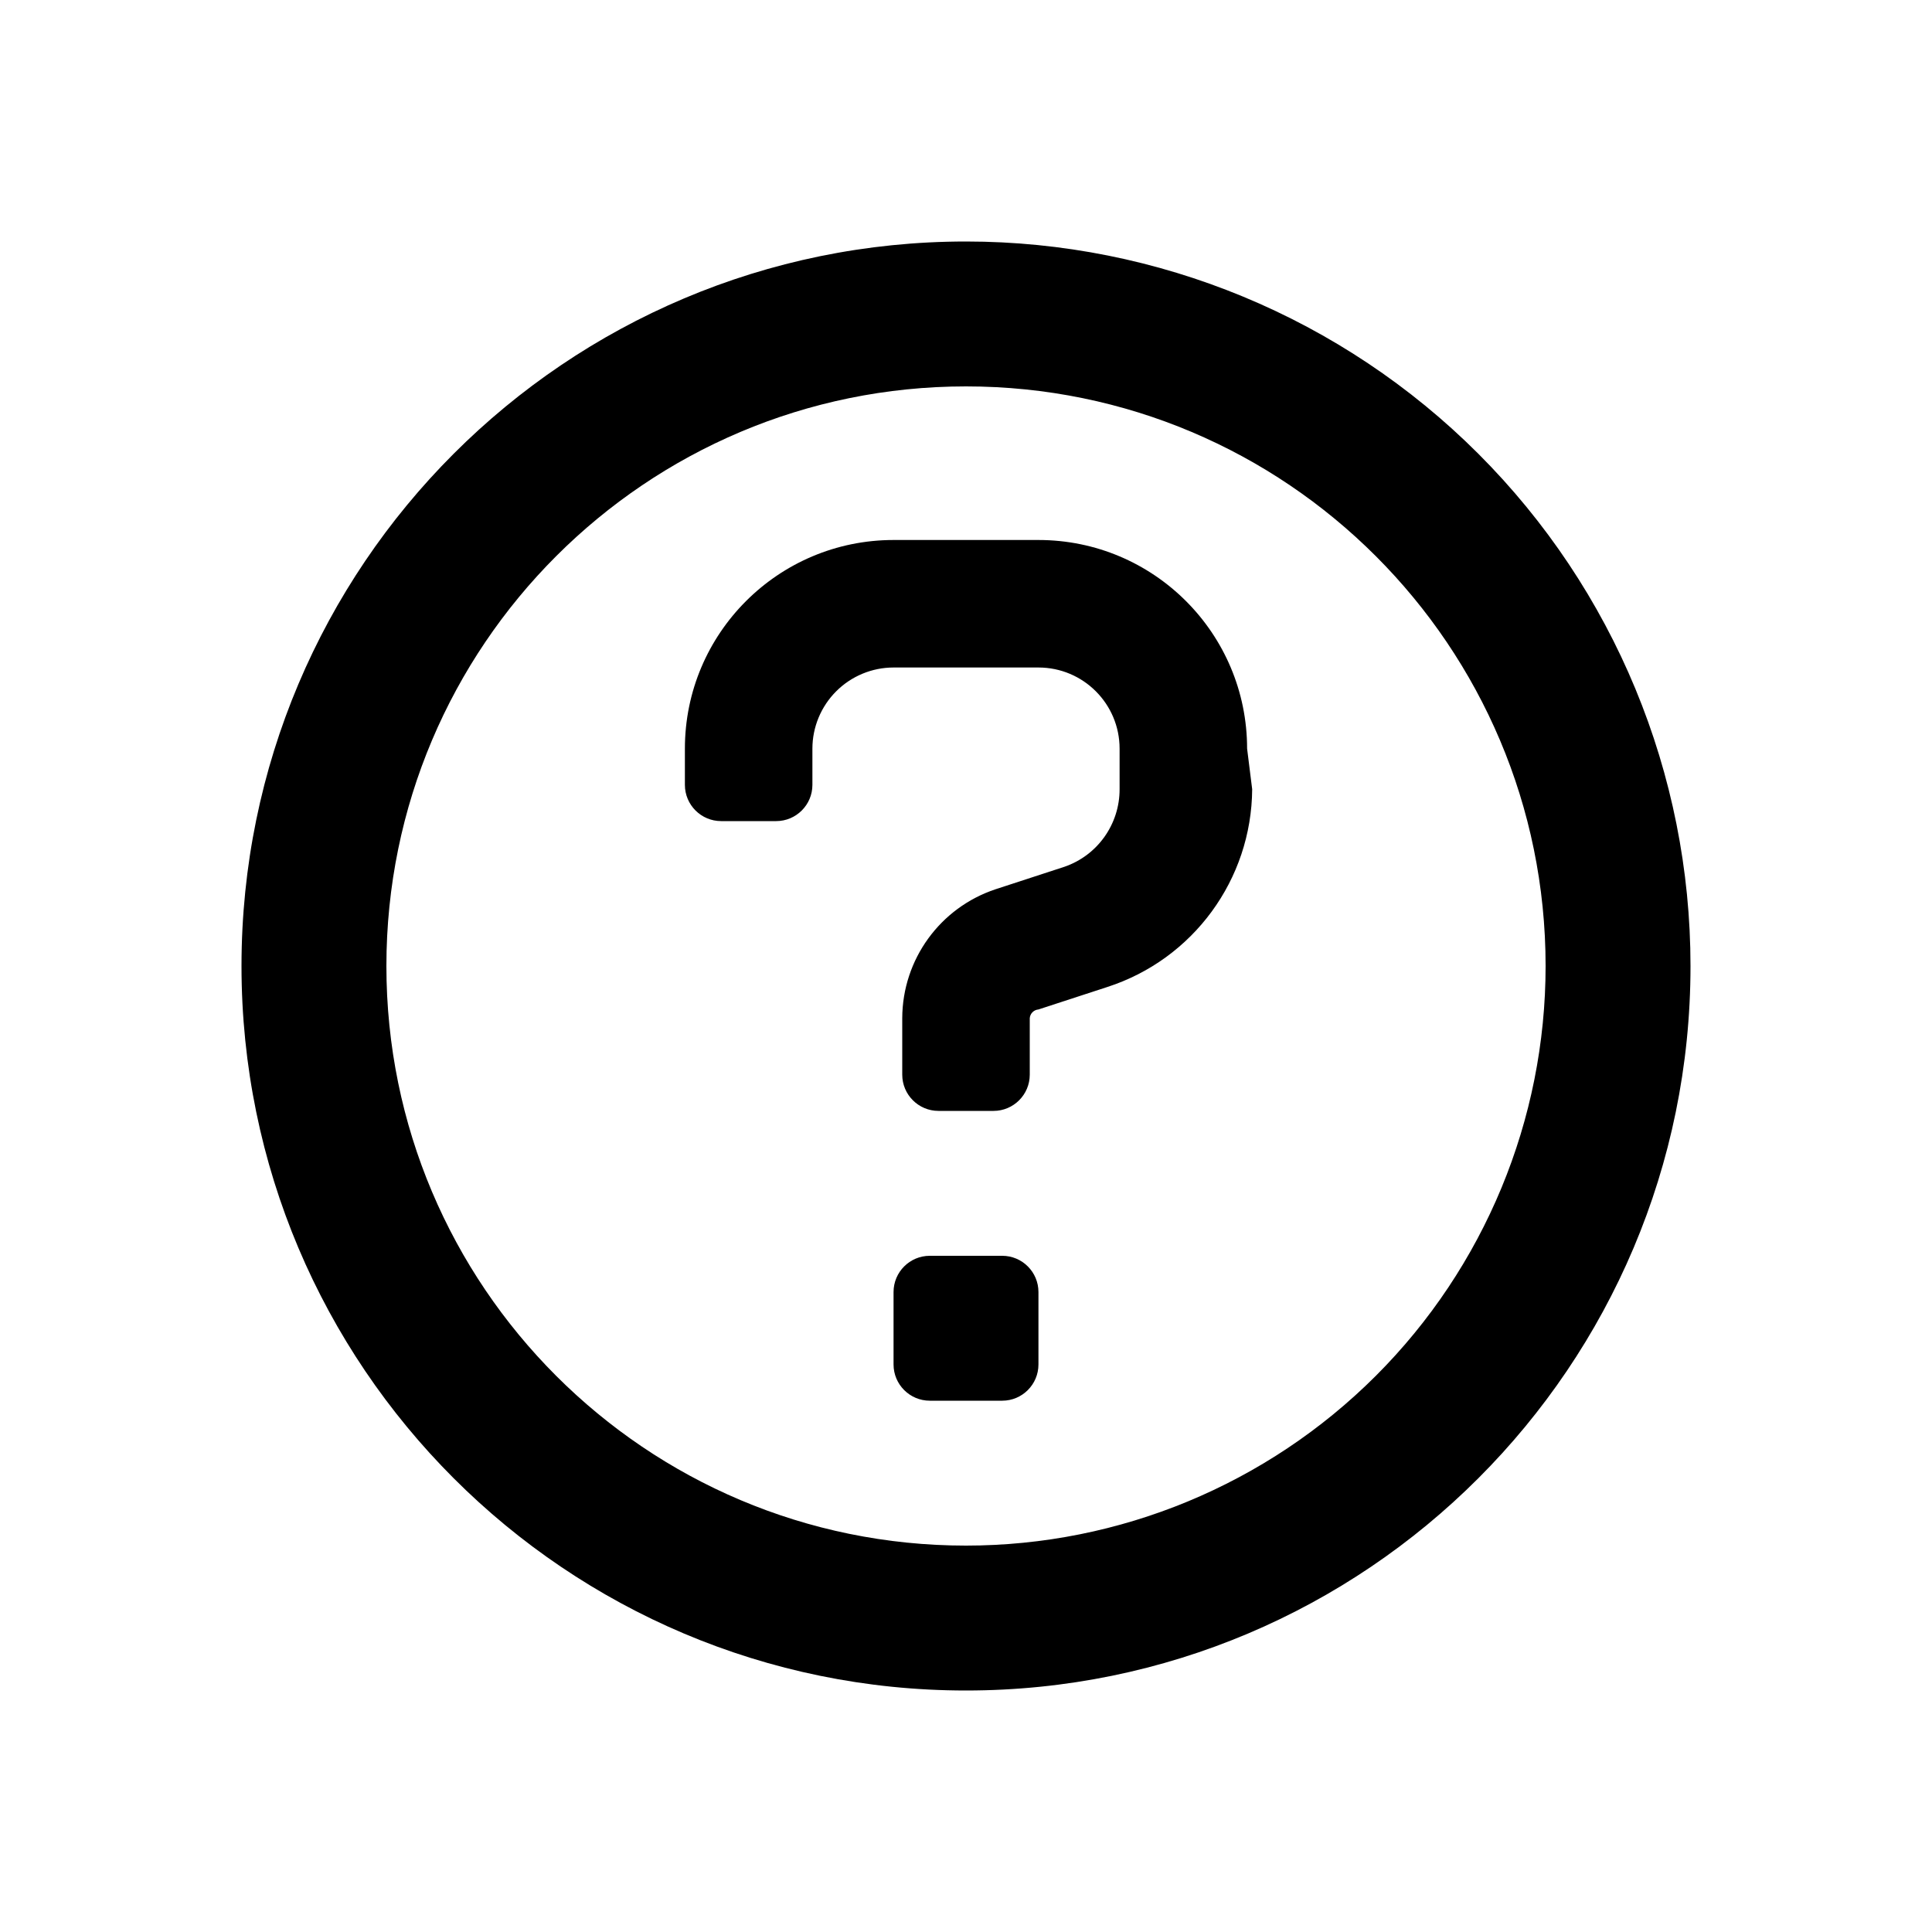
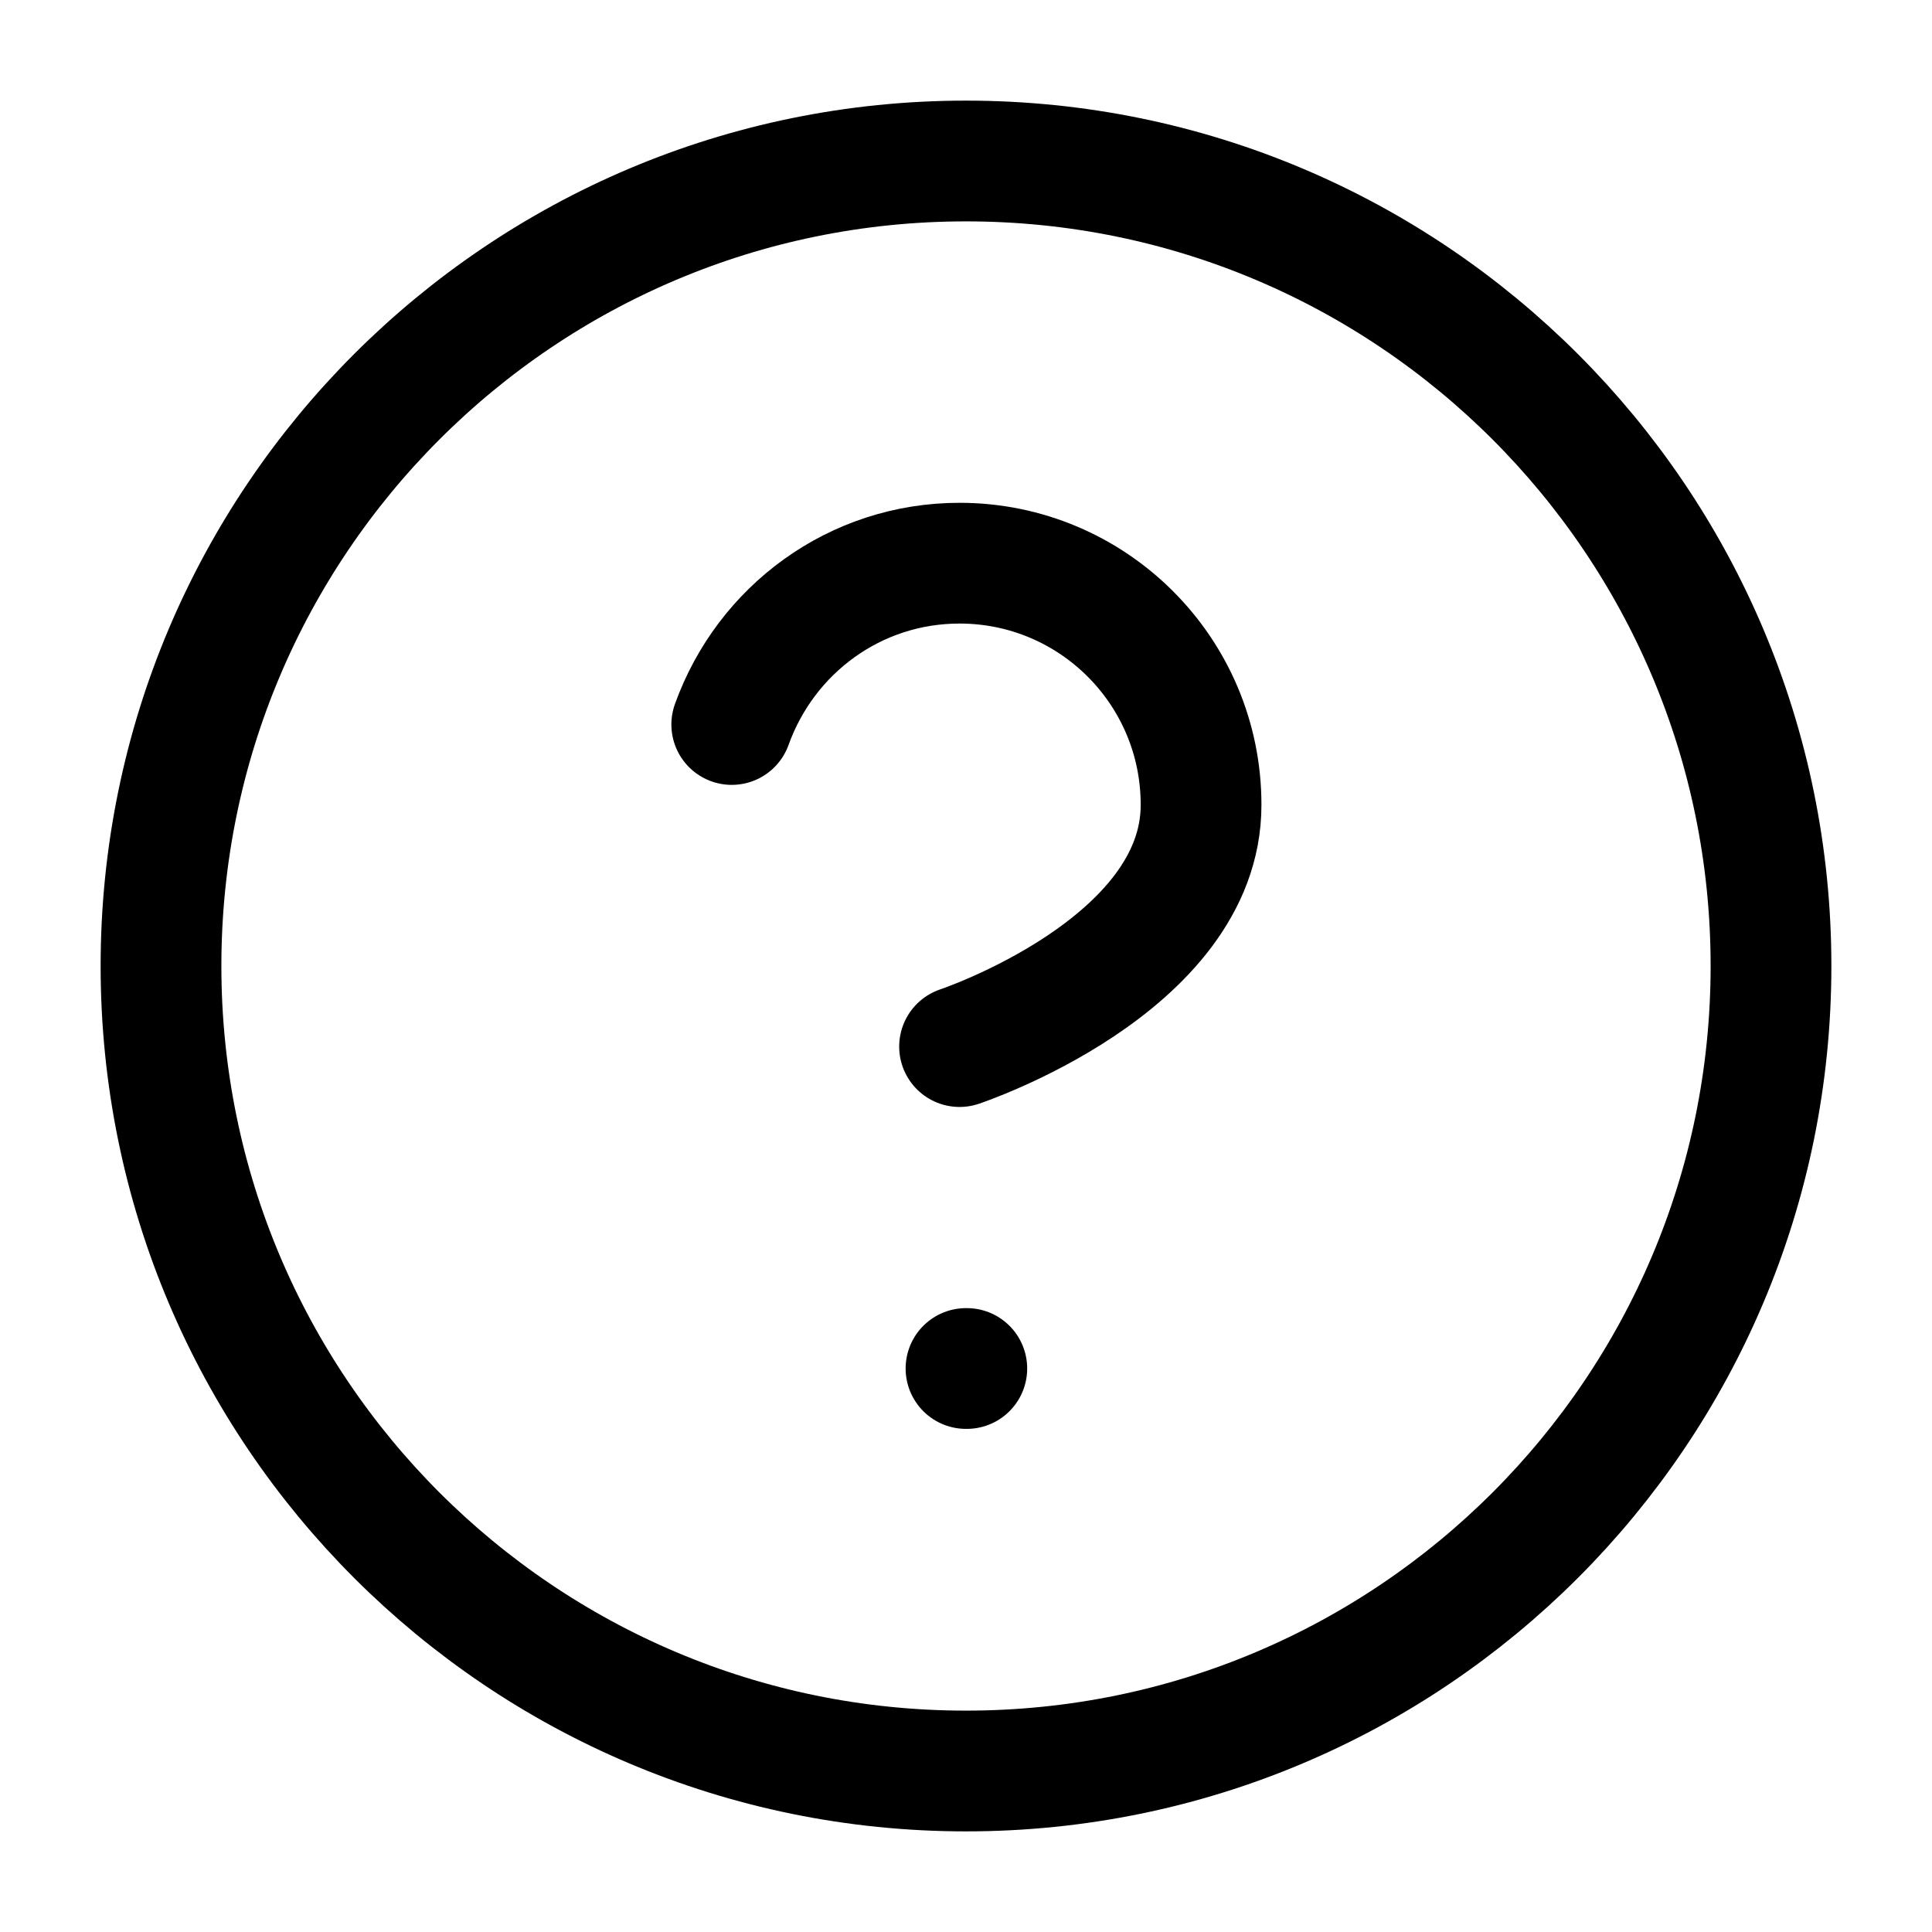
- <svg xmlns="http://www.w3.org/2000/svg" version="1.1" width="32" height="32" viewBox="0 0 32 32">
-   <path fill="currentColor" d="M16 4c-6.627 0-12 5.373-12 12s5.373 12 12 12c6.627 0 12-5.373 12-12 0-3.183-1.264-6.235-3.515-8.485s-5.303-3.515-8.485-3.515zM16 25.6c-5.302 0-9.6-4.298-9.6-9.6s4.298-9.6 9.6-9.6c5.302 0 9.6 4.298 9.6 9.6 0 2.546-1.011 4.988-2.812 6.788s-4.242 2.812-6.788 2.812zM16.6 20.8h-1.2c-0.331 0-0.6 0.269-0.6 0.6v1.2c0 0.331 0.269 0.6 0.6 0.6h1.2c0.331 0 0.6-0.269 0.6-0.6v-1.2c0-0.331-0.269-0.6-0.6-0.6zM20.656 12.4c0-1.909-1.547-3.456-3.456-3.456h-2.4c-1.909 0-3.456 1.547-3.456 3.456v0.6c0 0.331 0.269 0.6 0.6 0.6h0.912c0.331 0 0.6-0.269 0.6-0.6v-0.6c0-0.356 0.142-0.698 0.394-0.95s0.594-0.394 0.95-0.394h2.4c0.742 0 1.344 0.602 1.344 1.344v0.672c0.001 0.579-0.365 1.095-0.912 1.284l-1.14 0.372c-0.922 0.305-1.545 1.165-1.548 2.136v0.936c0 0.331 0.269 0.6 0.6 0.6h0.912c0.331 0 0.6-0.269 0.6-0.6v-0.936c0.006-0.077 0.067-0.138 0.144-0.144l1.14-0.372c1.423-0.46 2.39-1.781 2.4-3.276l-0.084-0.672z" />
+ <svg xmlns="http://www.w3.org/2000/svg" version="1.1" width="24" height="24" viewBox="0 0 24 24">
+   <path fill="none" stroke-linejoin="round" stroke-linecap="round" stroke-miterlimit="4" stroke-width="1.5" stroke="currentColor" d="M22 12c0 5.523-4.477 10-10 10s-10-4.477-10-10c0-5.523 4.477-10 10-10s10 4.477 10 10z" />
+   <path fill="none" stroke-linejoin="round" stroke-linecap="round" stroke-miterlimit="4" stroke-width="1.5" stroke="currentColor" d="M9.090 9c0.423-1.178 1.53-2.004 2.83-2.004 1.657 0 3 1.343 3 3 0 0.002 0 0.003 0 0.005v-0c0 2-3 3-3 3" />
+   <path fill="none" stroke-linejoin="round" stroke-linecap="round" stroke-miterlimit="4" stroke-width="1.5" stroke="currentColor" d="M12 17h0.010" />
</svg>
